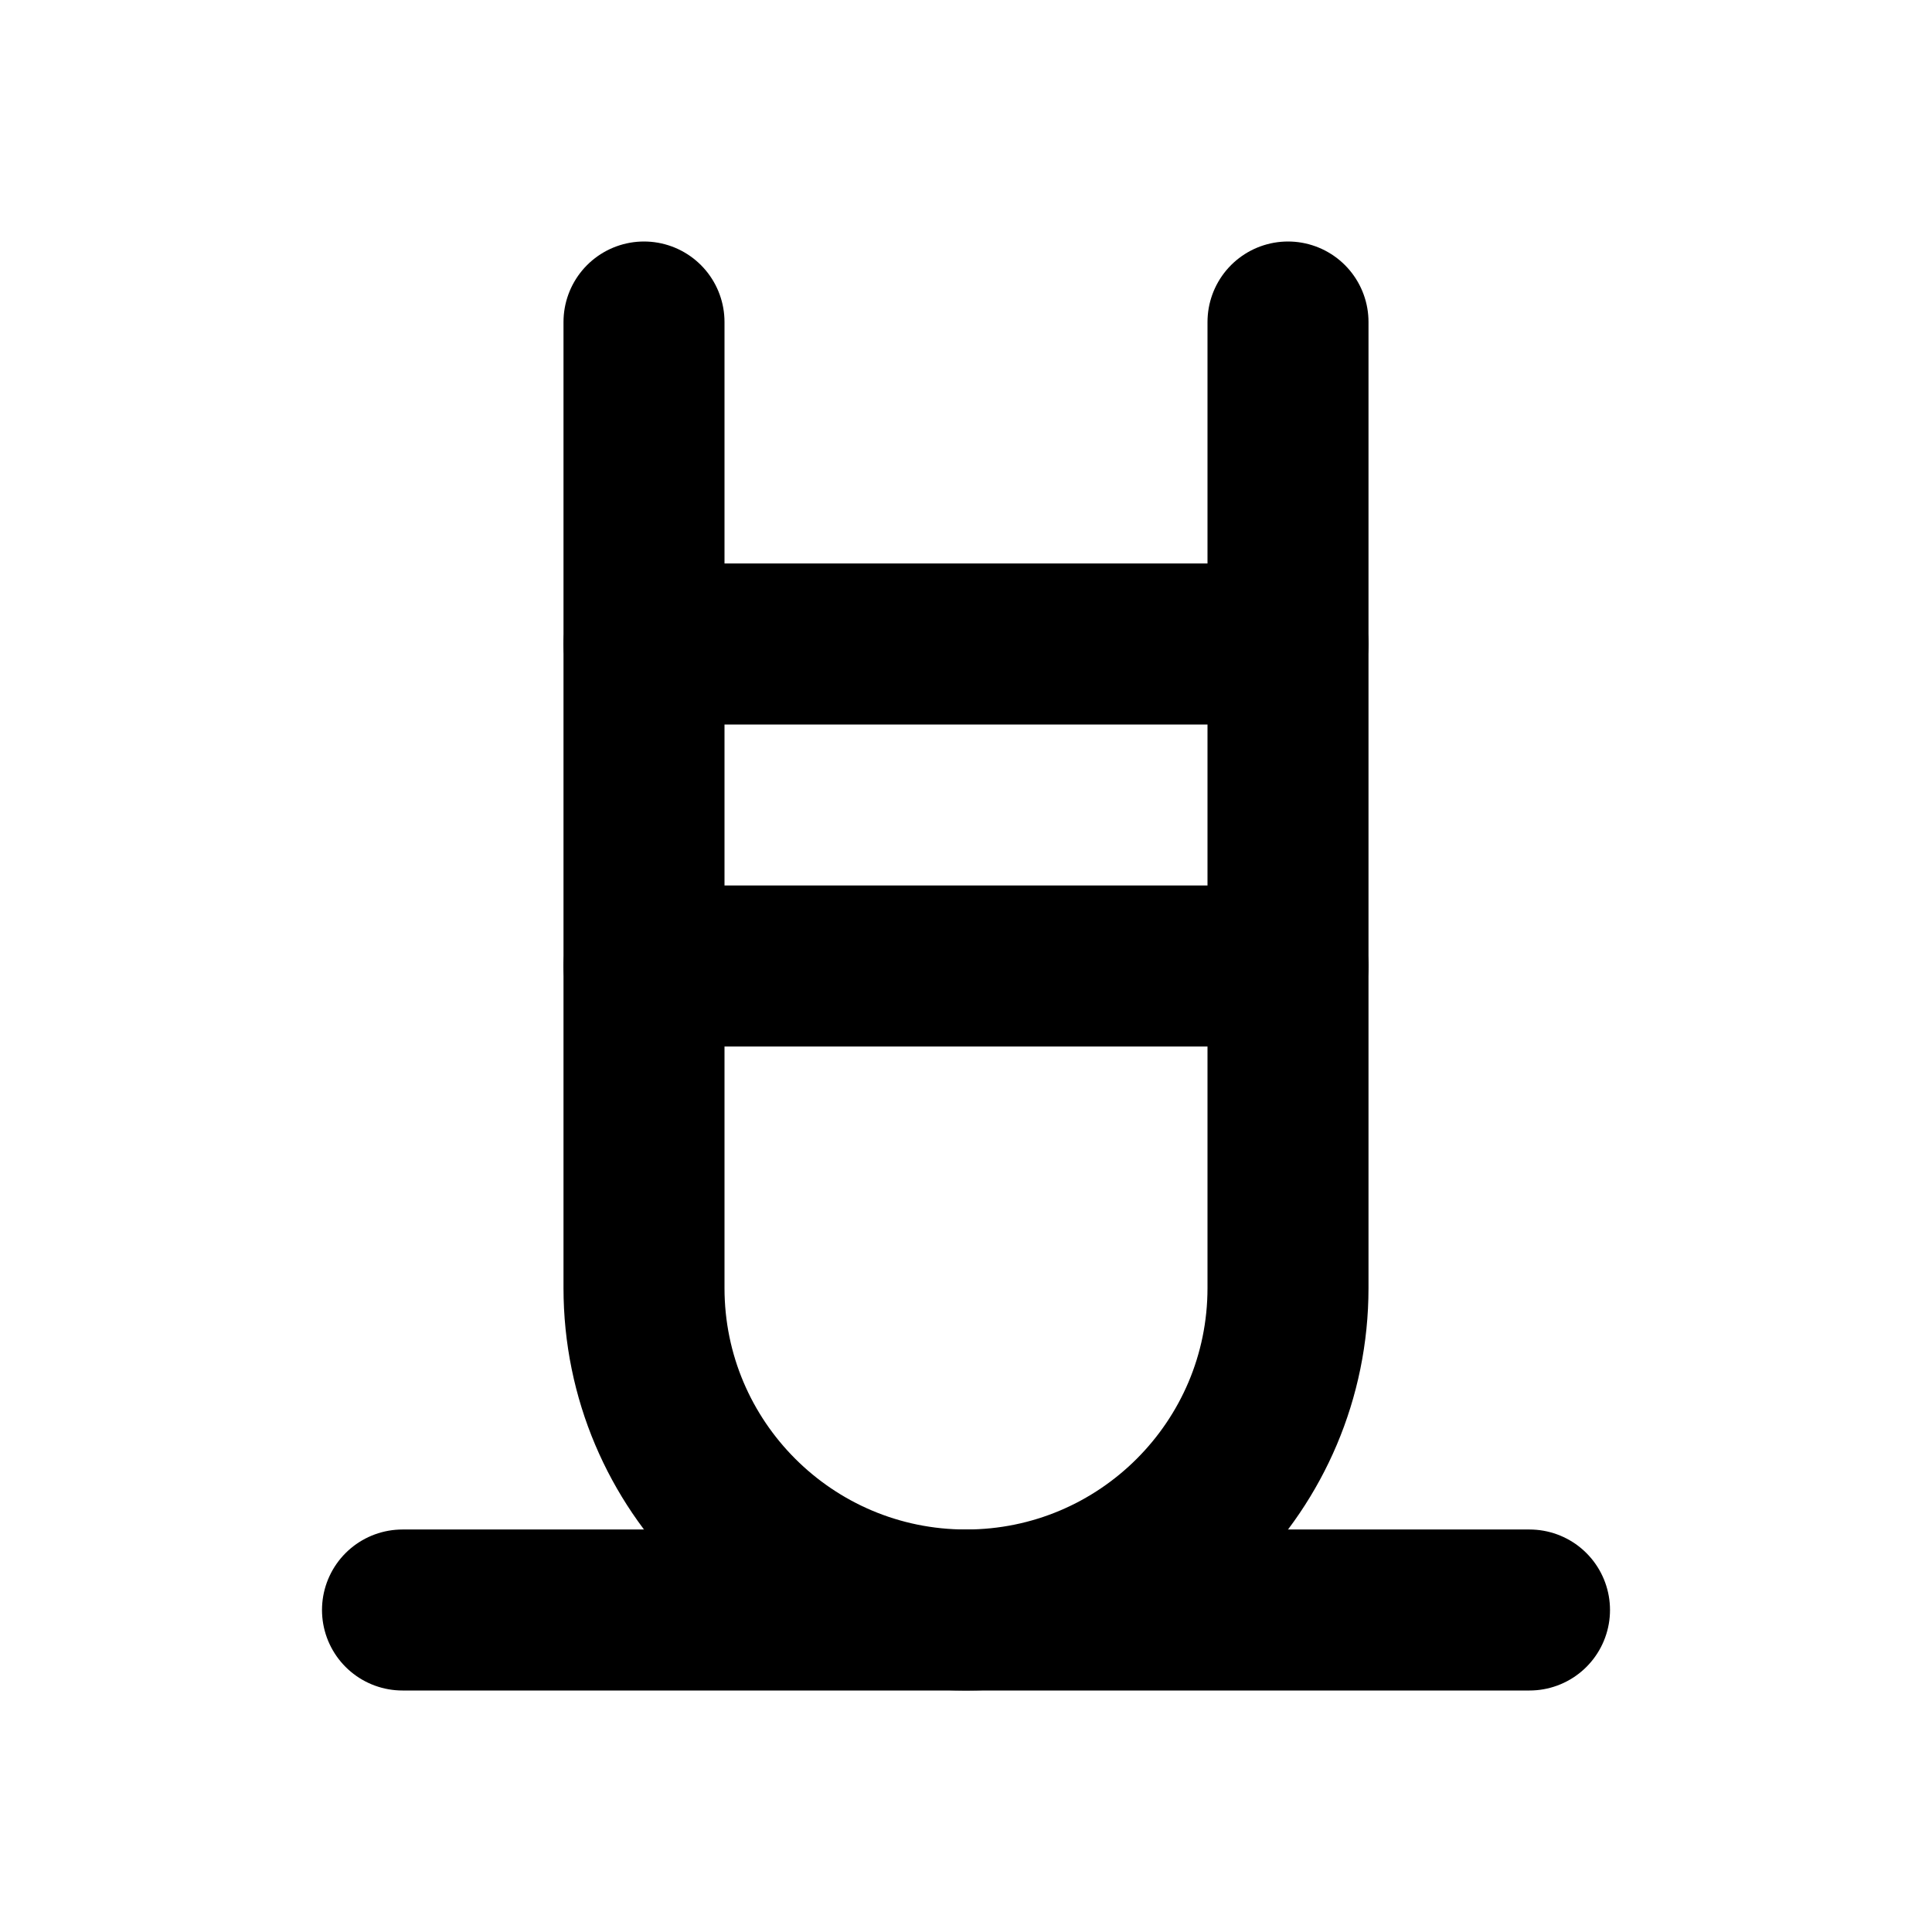
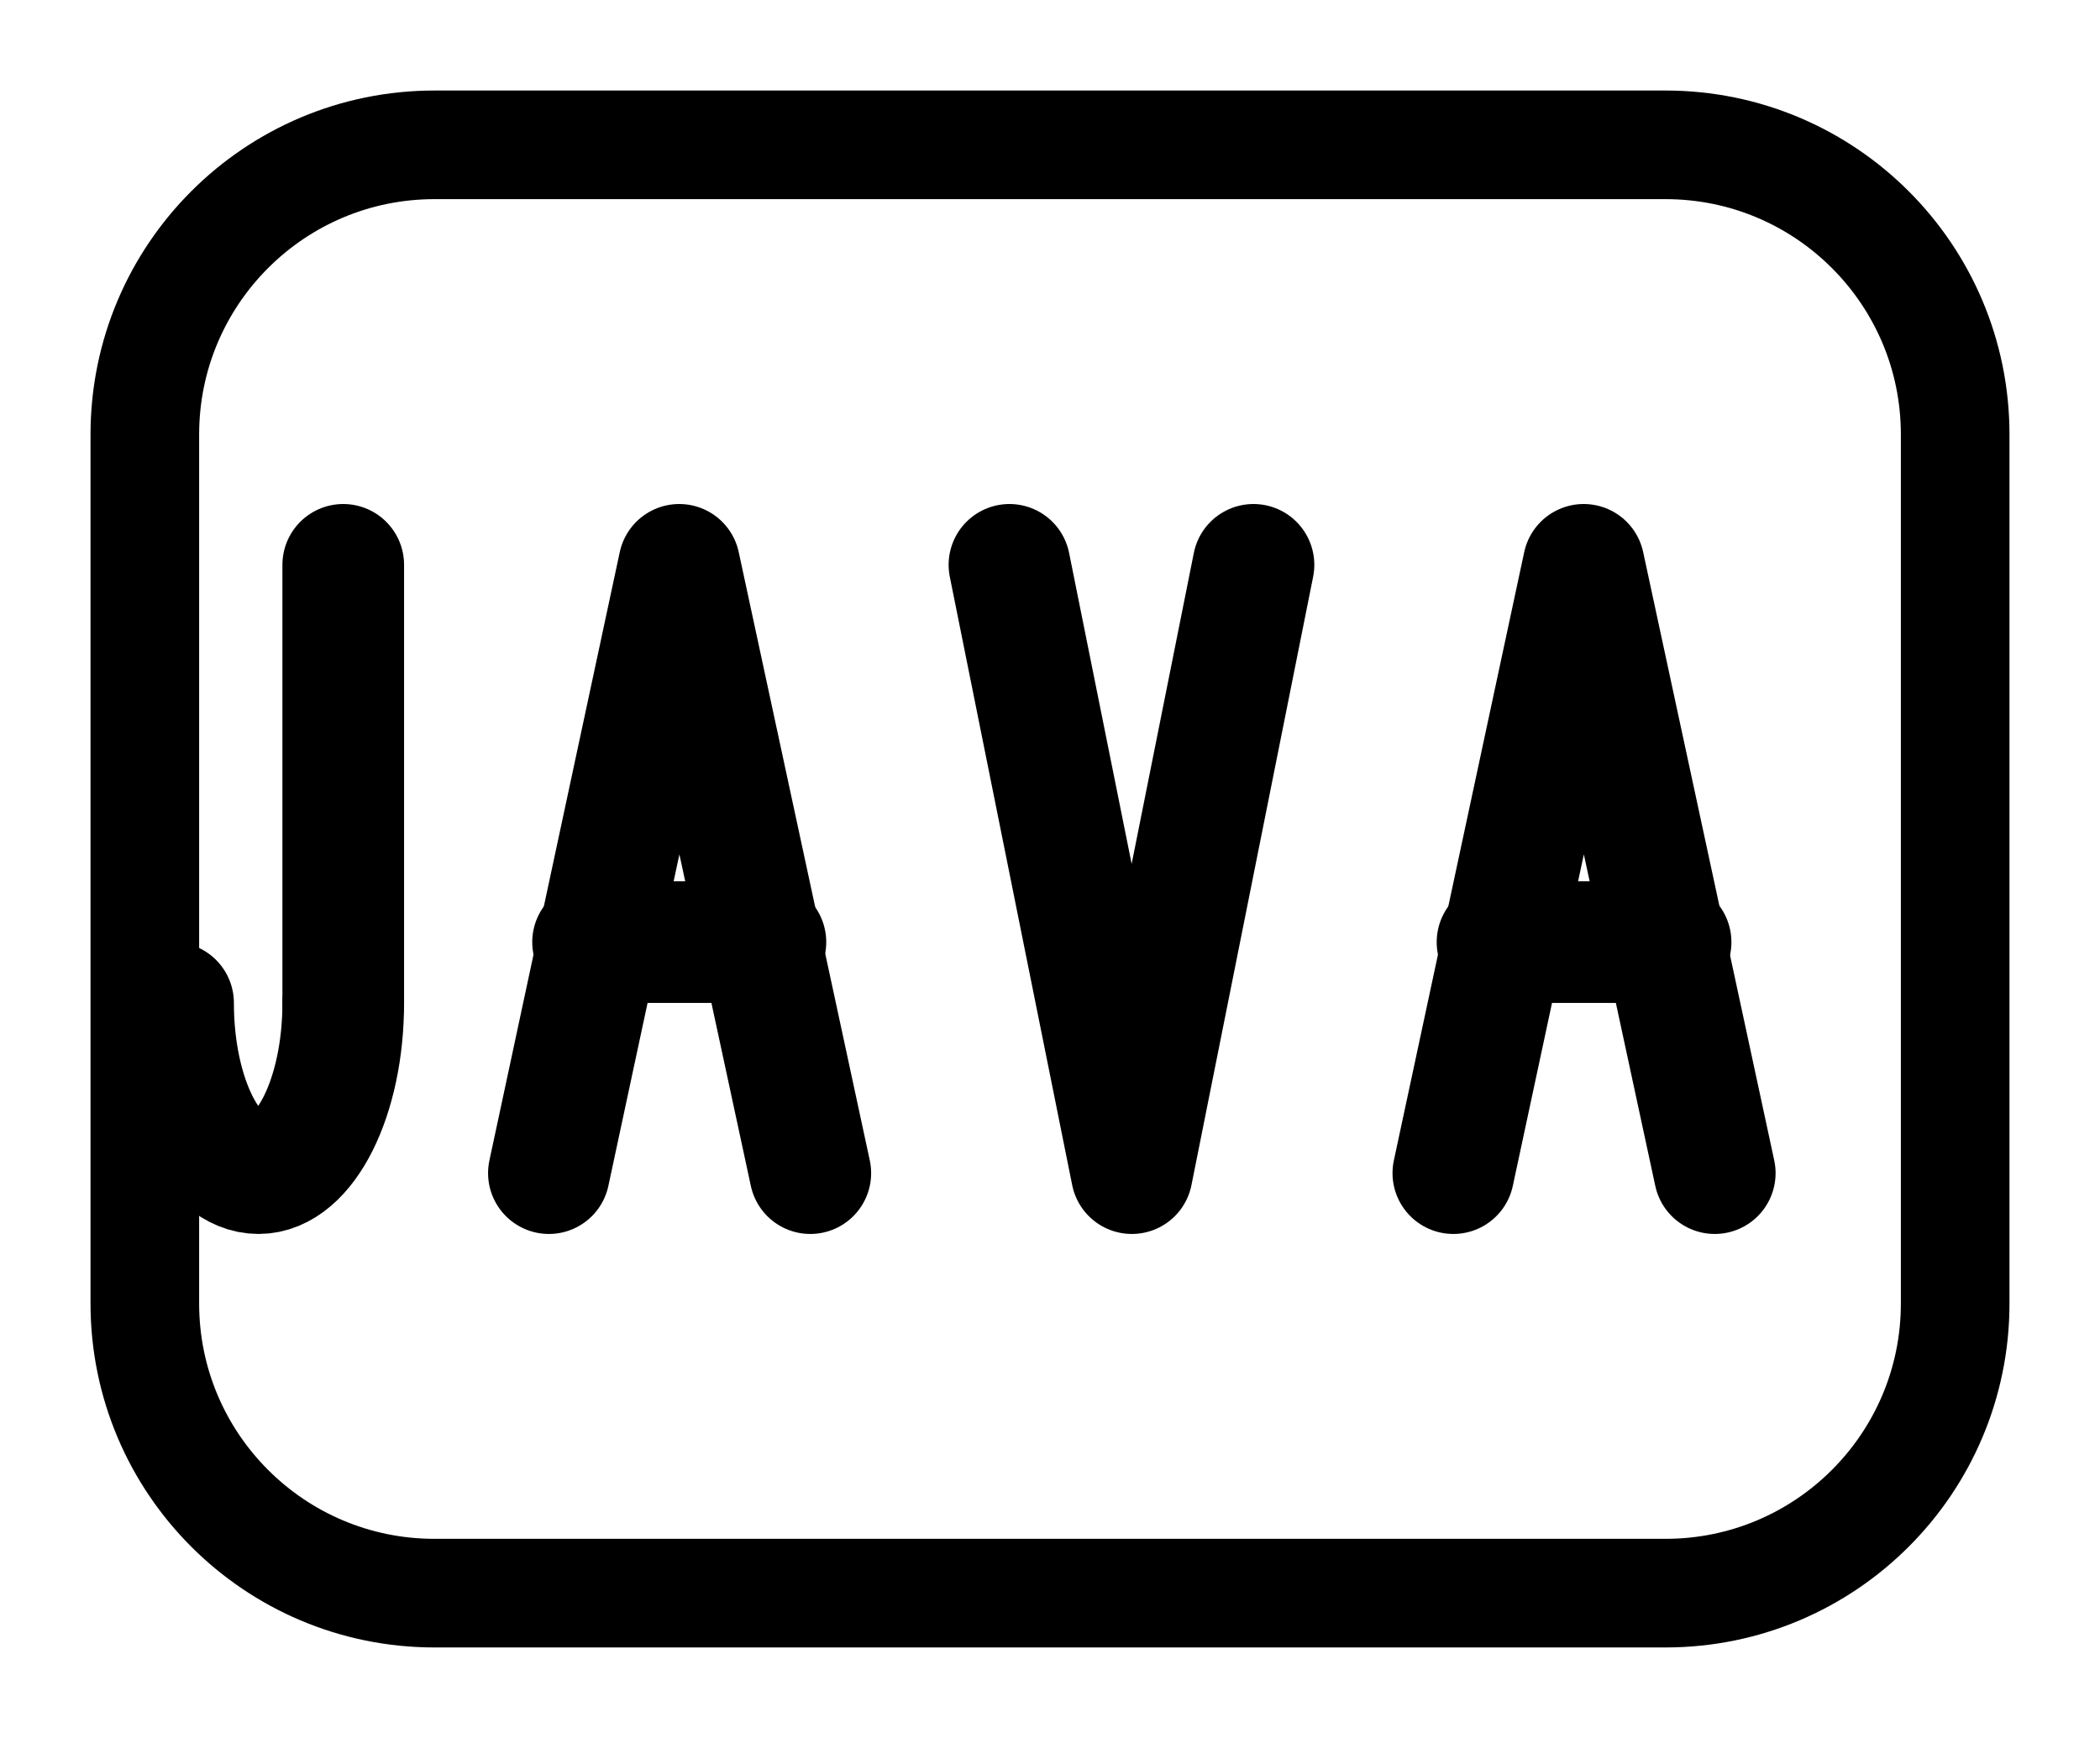
- <svg xmlns="http://www.w3.org/2000/svg" viewBox="0 0 24 24" fill="none" stroke="currentColor" stroke-width="2" stroke-linecap="round" stroke-linejoin="round">
-   <path d="M8 4v12a4 4 0 008 0V4" />
-   <path d="M8 8h8M8 12h8" />
-   <path d="M5 20h14" />
+ <svg xmlns="http://www.w3.org/2000/svg" viewBox="0 0 29 24" fill="none" stroke="currentColor" stroke-linecap="round" stroke-linejoin="round">
+   <rect x="2" y="2" width="25" height="20" rx="4" stroke-width="1.5" />
+   <path stroke-width="1.68" d="M4.74 7.8 L4.74 13.85" />
+   <path stroke-width="1.68" d="M4.74 13.85 C4.74 15.15 4.21 16.2 3.57 16.2 C2.92 16.2 2.39 15.15 2.39 13.85" />
+   <path stroke-width="1.68" d="M7.58 16.2 L9.38 7.8 L11.19 16.2" />
+   <path stroke-width="1.68" d="M8.19 13.01 L10.57 13.01" />
+   <path stroke-width="1.68" d="M13.94 7.8 L15.63 16.2 L17.31 7.8" />
+   <path stroke-width="1.68" d="M20.07 16.2 L21.87 7.8 L23.68 16.2" />
+   <path stroke-width="1.68" d="M20.68 13.01 L23.07 13.01" />
</svg>
